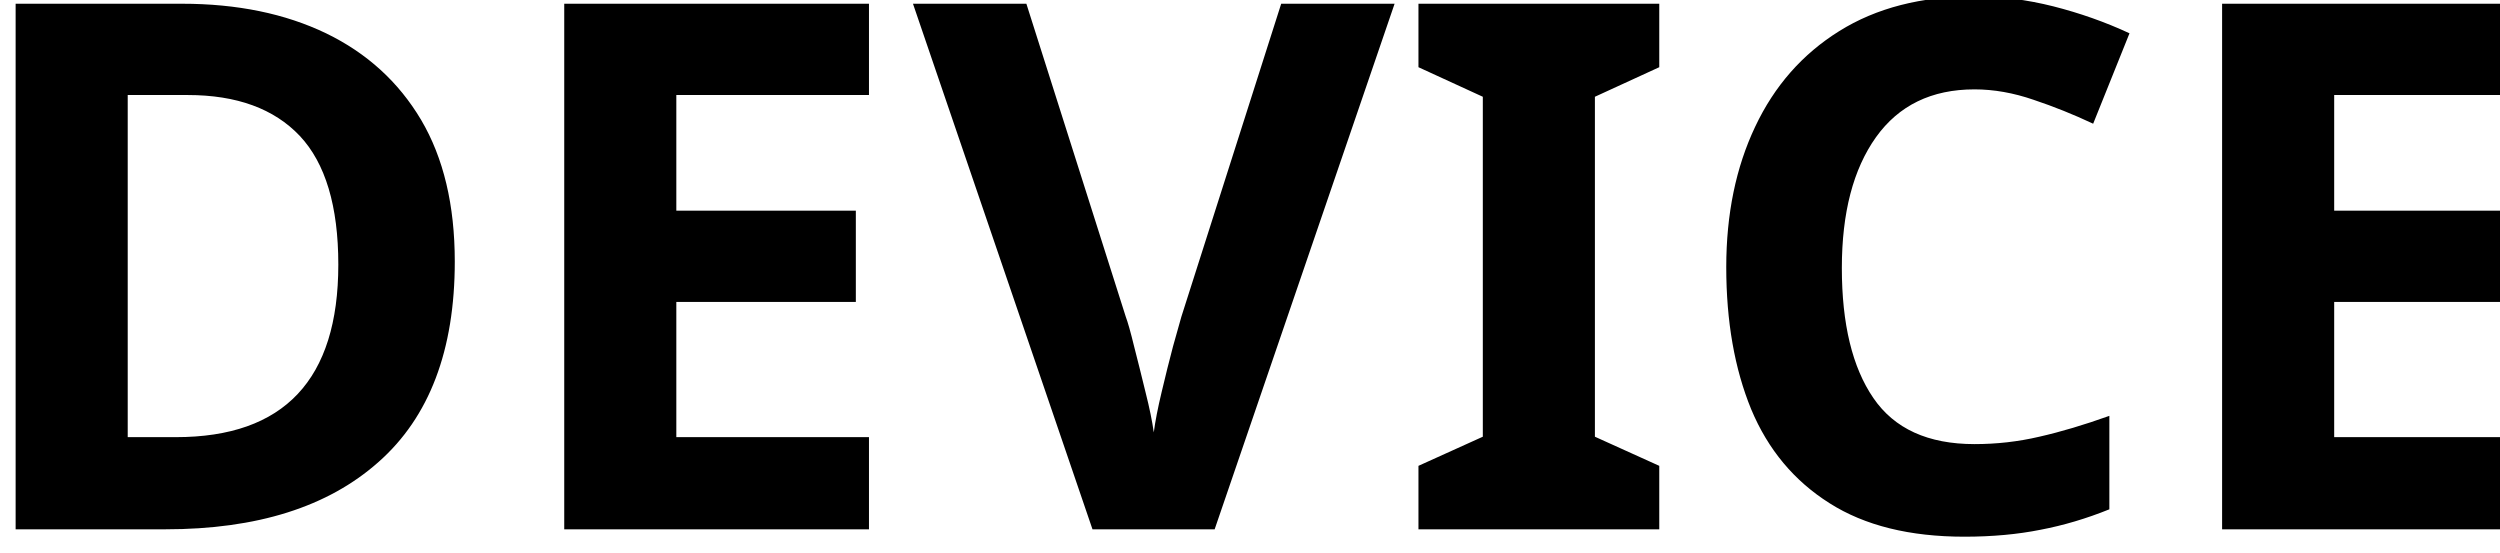
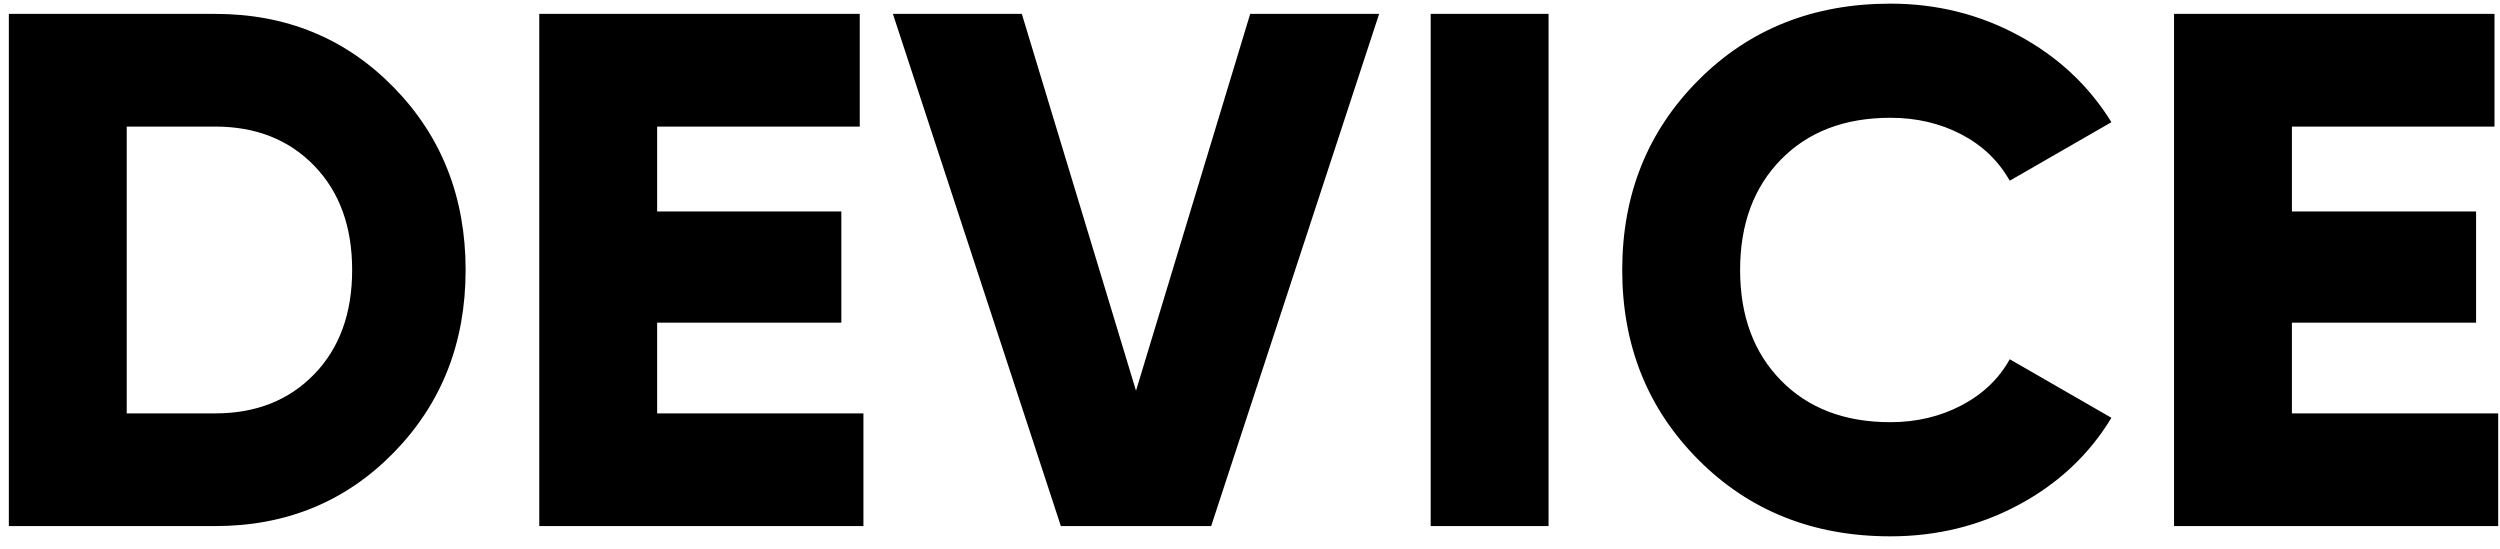
- <svg xmlns="http://www.w3.org/2000/svg" width="163" height="36" viewBox="0 0 163 36">
-   <defs>
-     <style>
-       .cls-1 {
-         font-size: 26.459px;
-         font-family: Gilroy;
-         font-weight: 800;
-       }
-     </style>
-   </defs>
-   <text id="logo" class="cls-1" transform="translate(-3.32 34.511) scale(1.827 1.814)">DEVICE</text>
+ <svg xmlns="http://www.w3.org/2000/svg" width="164px" height="36px">
+   <path fill-rule="evenodd" fill="rgb(0, 0, 0)" d="M163.881,27.119 L163.881,34.511 L142.617,34.511 L142.617,0.911 L163.639,0.911 L163.639,8.303 L150.349,8.303 L150.349,13.871 L162.431,13.871 L162.431,21.167 L150.349,21.167 L150.349,27.119 L163.881,27.119 ZM124.010,27.695 C125.717,27.695 127.272,27.327 128.674,26.591 C130.075,25.855 131.130,24.847 131.839,23.567 L138.509,27.407 C137.059,29.807 135.045,31.703 132.468,33.095 C129.889,34.487 127.071,35.183 124.010,35.183 C118.951,35.183 114.755,33.511 111.420,30.167 C108.086,26.823 106.418,22.671 106.418,17.711 C106.418,12.751 108.086,8.599 111.420,5.255 C114.755,1.911 118.951,0.239 124.010,0.239 C127.038,0.239 129.841,0.935 132.419,2.327 C134.996,3.719 137.026,5.615 138.509,8.015 L131.839,11.855 C131.098,10.543 130.034,9.527 128.650,8.807 C127.264,8.087 125.717,7.727 124.010,7.727 C121.014,7.727 118.621,8.639 116.833,10.463 C115.045,12.287 114.151,14.703 114.151,17.711 C114.151,20.719 115.045,23.135 116.833,24.959 C118.621,26.783 121.014,27.695 124.010,27.695 ZM93.853,0.911 L101.586,0.911 L101.586,34.511 L93.853,34.511 L93.853,0.911 ZM69.593,34.511 L58.574,0.911 L67.031,0.911 L74.522,25.631 L82.013,0.911 L90.471,0.911 L79.452,34.511 L69.593,34.511 ZM35.376,0.911 L56.399,0.911 L56.399,8.303 L43.109,8.303 L43.109,13.871 L55.191,13.871 L55.191,21.167 L43.109,21.167 L43.109,27.119 L56.641,27.119 L56.641,34.511 L35.376,34.511 L35.376,0.911 ZM14.112,34.511 L0.580,34.511 L0.580,0.911 L14.112,0.911 C18.783,0.911 22.690,2.519 25.832,5.735 C28.973,8.951 30.544,12.943 30.544,17.711 C30.544,22.479 28.973,26.471 25.832,29.687 C22.690,32.903 18.783,34.511 14.112,34.511 ZM20.612,10.871 C18.952,9.159 16.786,8.303 14.112,8.303 L8.313,8.303 L8.313,27.119 L14.112,27.119 C16.786,27.119 18.952,26.263 20.612,24.551 C22.271,22.839 23.101,20.559 23.101,17.711 C23.101,14.863 22.271,12.583 20.612,10.871 Z" />
</svg>
